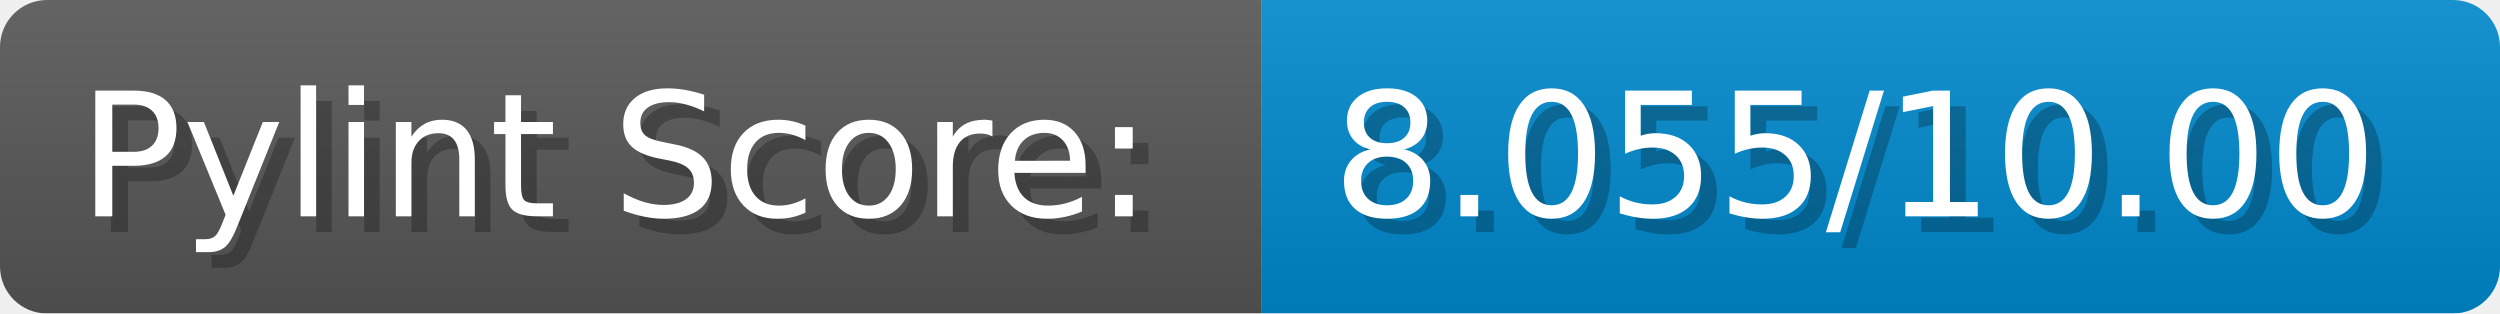
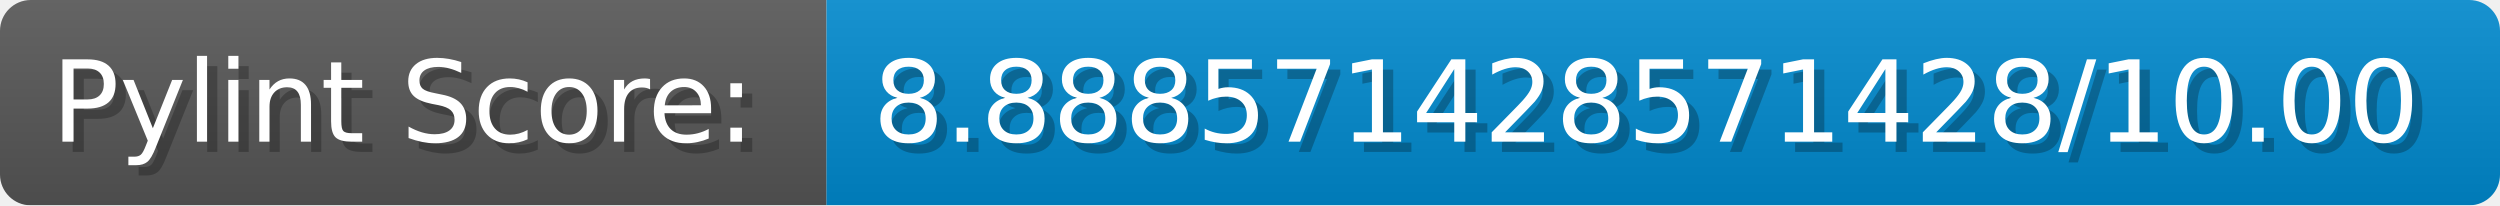
- <svg xmlns="http://www.w3.org/2000/svg" width="239.25" height="30" viewBox="0 0 1595 200" role="img" aria-label="Pylint Score:: 8.055/10.00">
+ <svg xmlns="http://www.w3.org/2000/svg" width="365.25" height="30" viewBox="0 0 2435 200" role="img" aria-label="Pylint Score:: 8.888571428571428/10.00">
  <linearGradient id="a" x2="0" y2="100%">
    <stop offset="0" stop-opacity=".1" stop-color="#EEE" />
    <stop offset="1" stop-opacity=".1" />
  </linearGradient>
  <mask id="m">
-     <rect width="1595" height="200" rx="30" fill="#FFF" />
+     <rect width="2435" height="200" rx="30" fill="#FFF" />
  </mask>
  <g mask="url(#m)">
    <rect width="805" height="200" fill="#555" />
-     <rect width="790" height="200" fill="#08C" x="805" />
-     <rect width="1595" height="200" fill="url(#a)" />
+     <rect width="1630" height="200" fill="#08C" x="805" />
+     <rect width="2435" height="200" fill="url(#a)" />
  </g>
  <g aria-hidden="true" fill="#fff" text-anchor="start" font-family="Verdana,DejaVu Sans,sans-serif" font-size="110">
    <text x="60" y="148" textLength="705" fill="#000" opacity="0.25">Pylint Score:</text>
    <text x="50" y="138" textLength="705">Pylint Score:</text>
-     <text x="860" y="148" textLength="690" fill="#000" opacity="0.25">8.055/10.00</text>
-     <text x="850" y="138" textLength="690">8.055/10.00</text>
+     <text x="860" y="148" textLength="1530" fill="#000" opacity="0.25">8.888571428571428/10.00</text>
+     <text x="850" y="138" textLength="1530">8.888571428571428/10.00</text>
  </g>
</svg>
